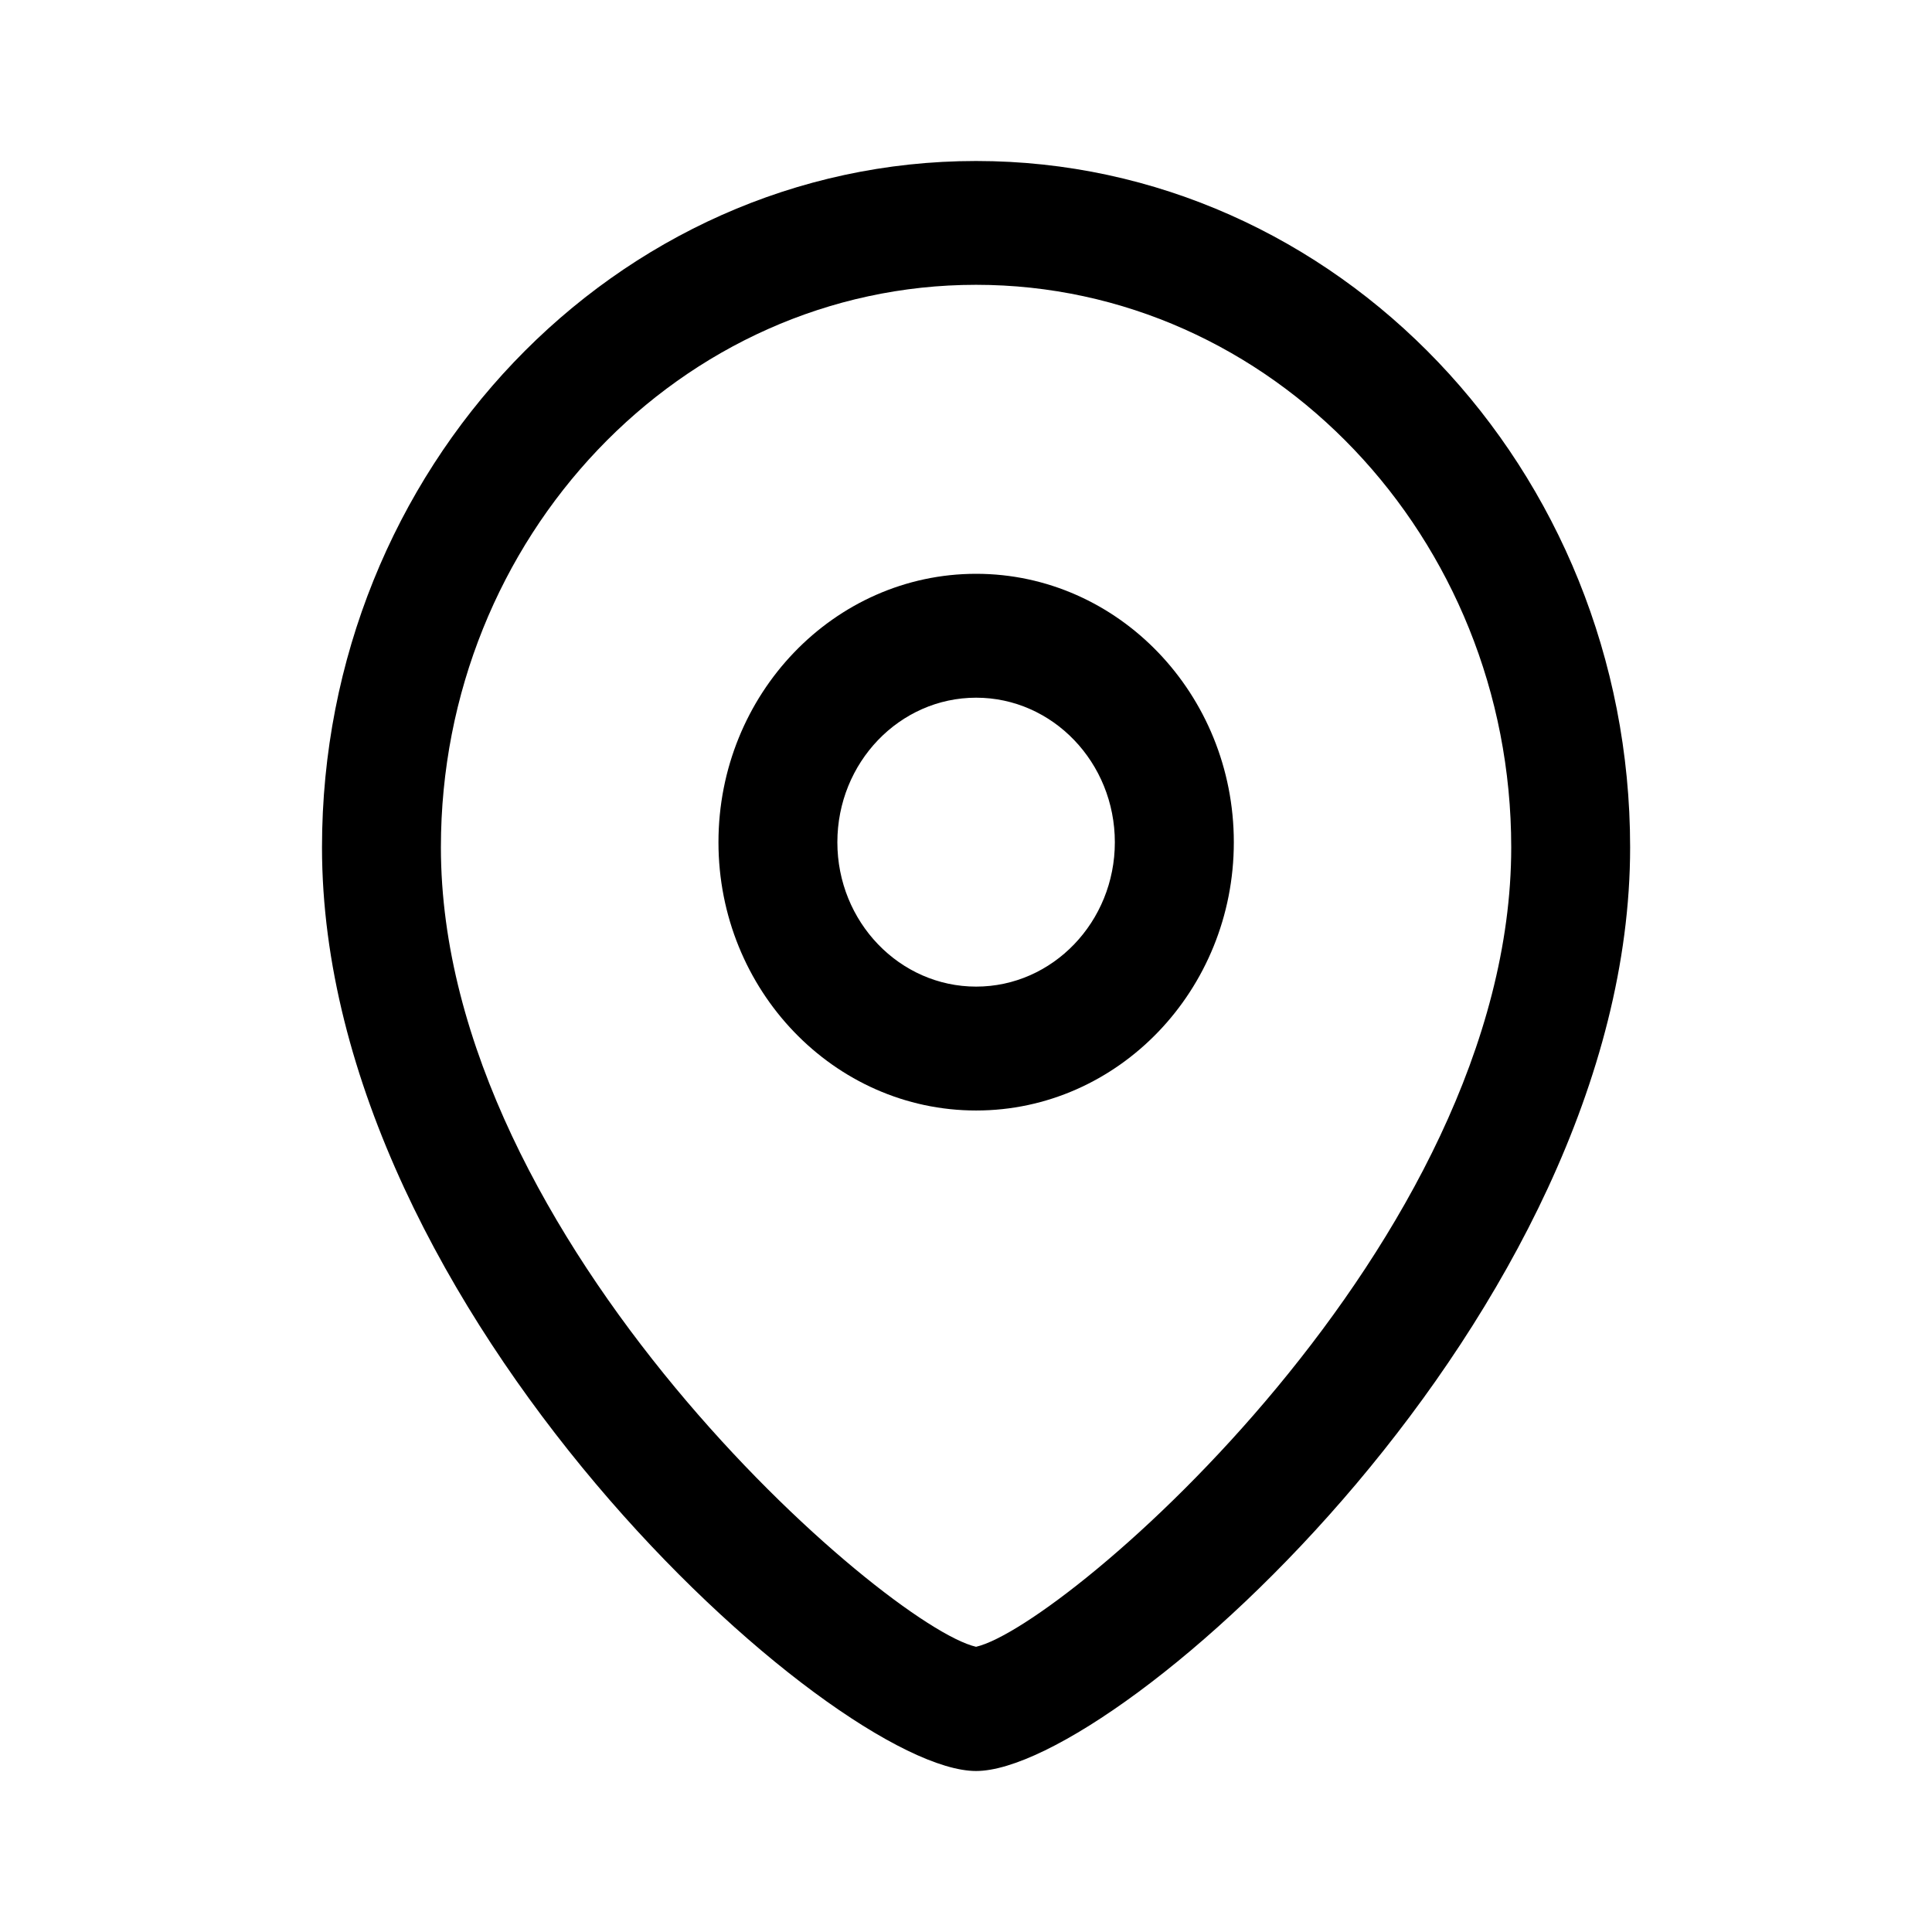
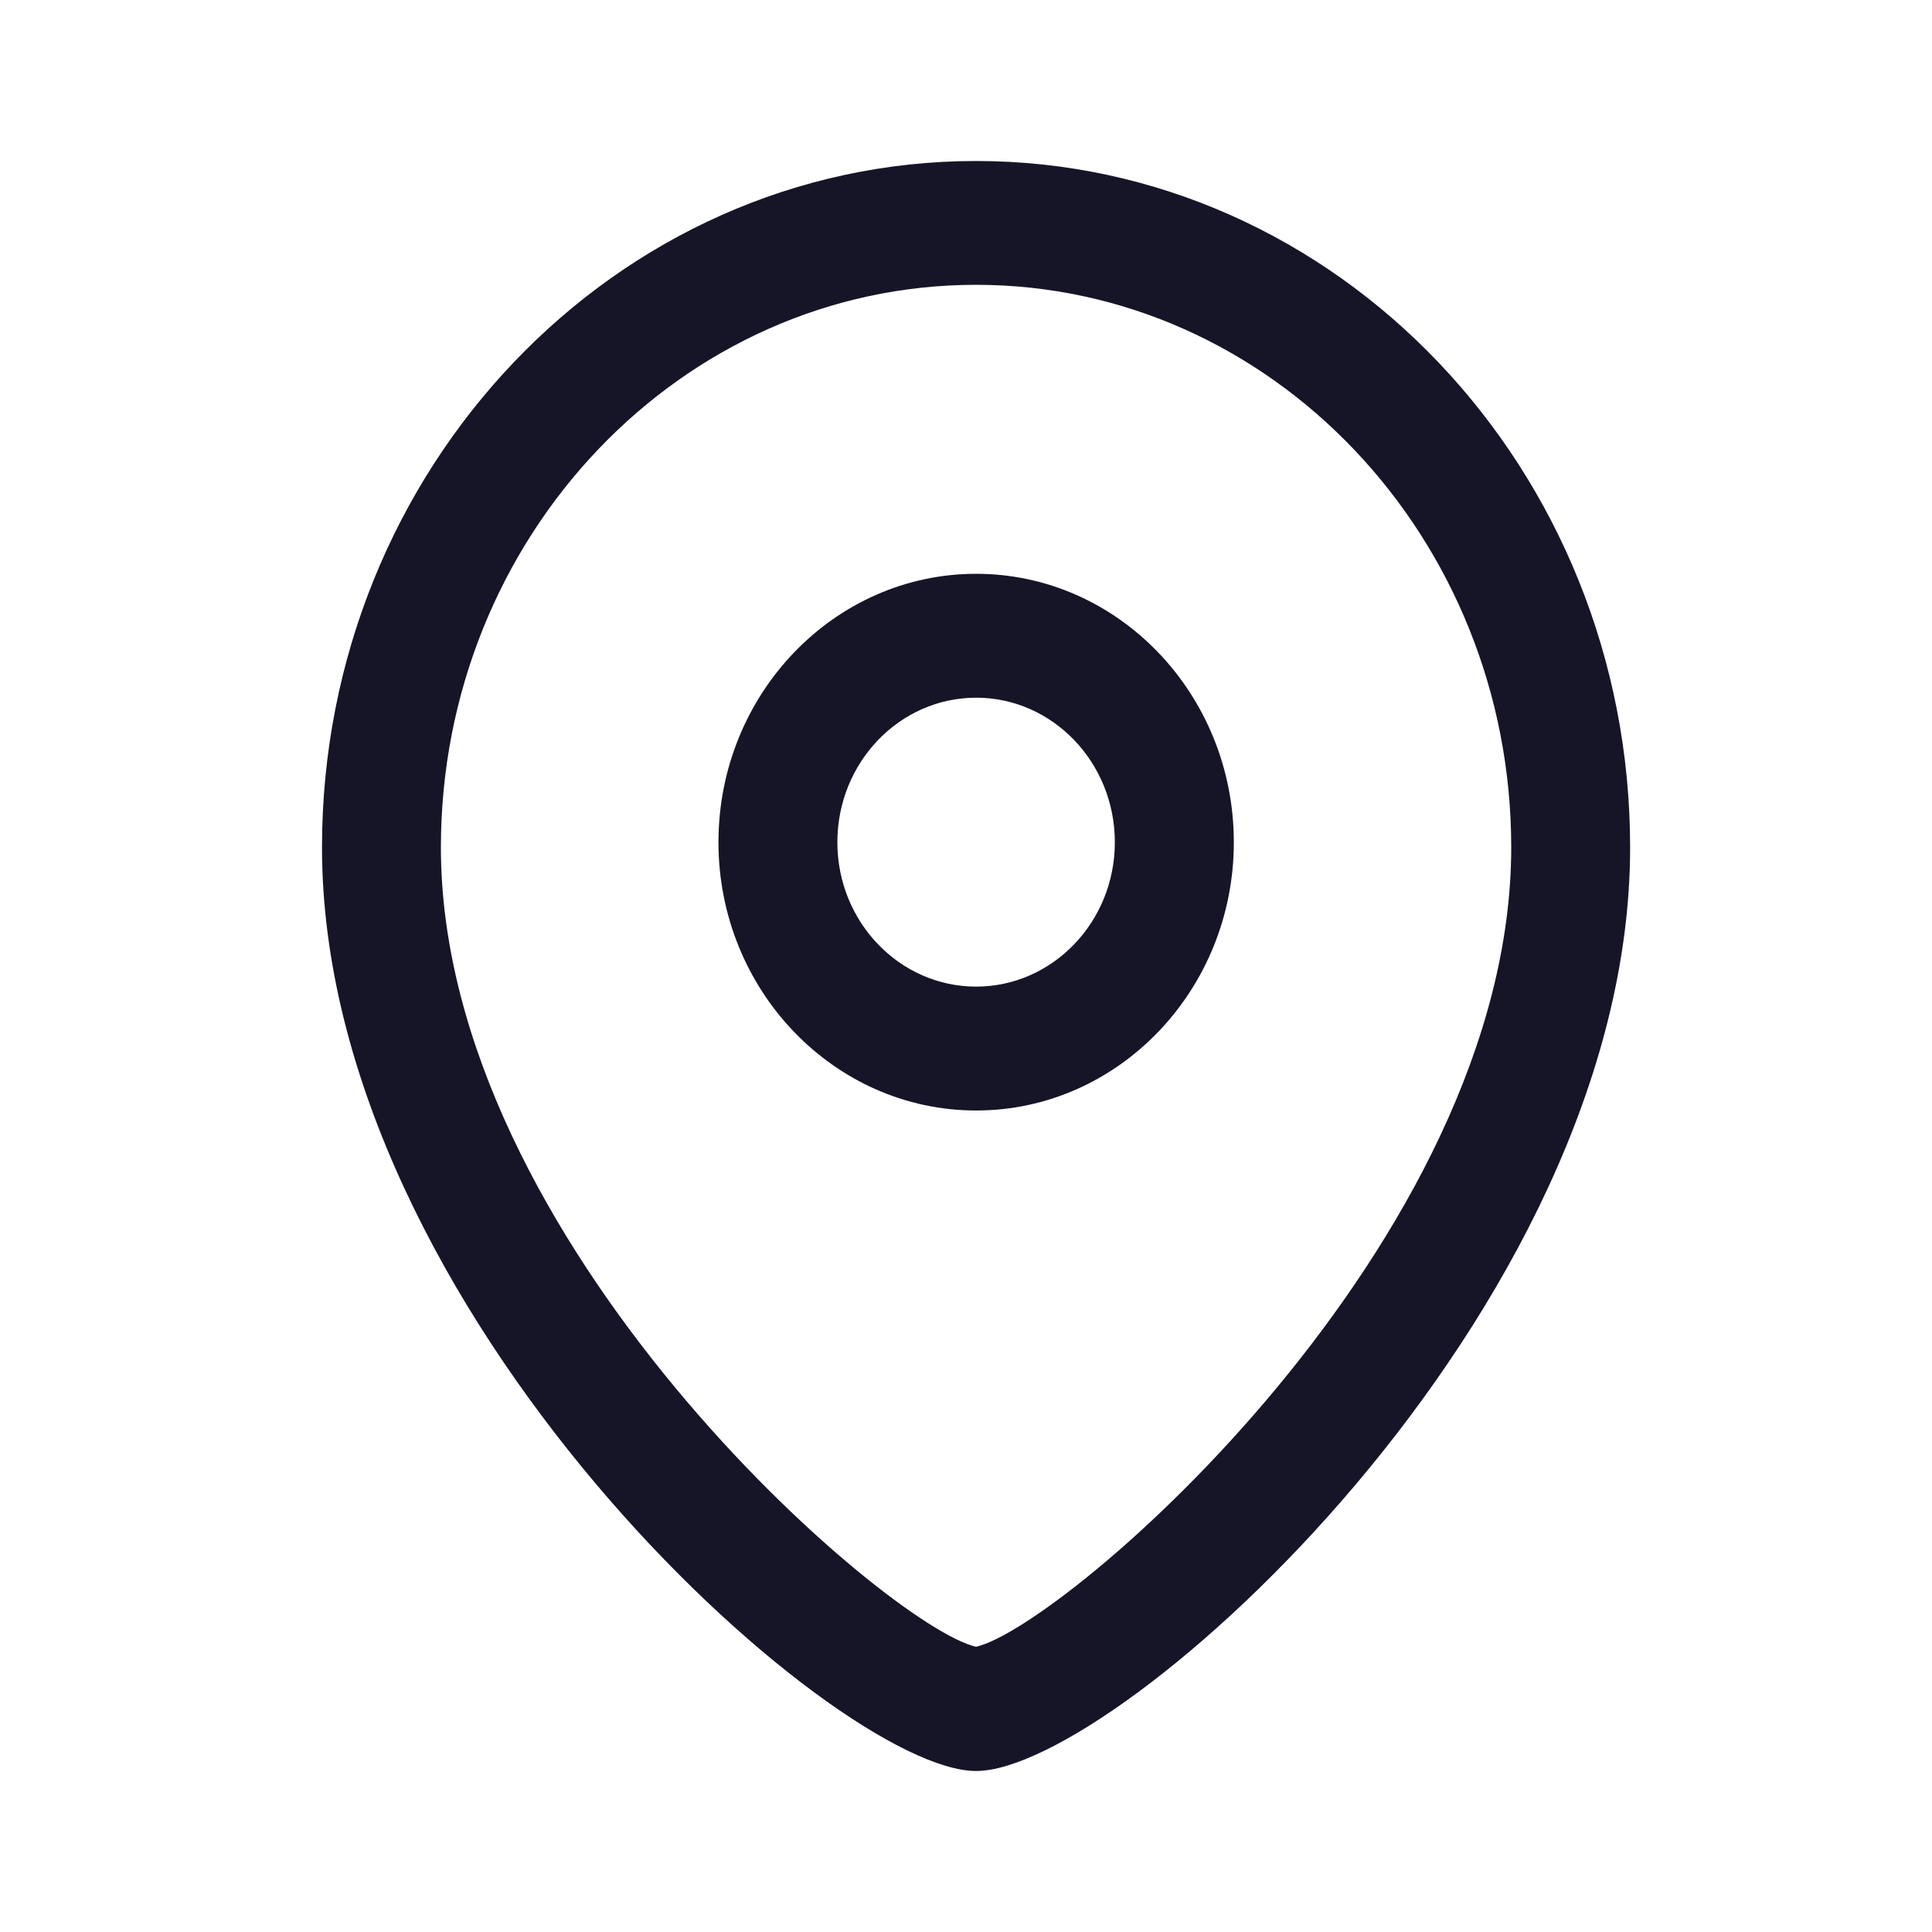
- <svg xmlns="http://www.w3.org/2000/svg" viewBox="0 0 24 24" fill="none">
-   <path fill-rule="evenodd" clip-rule="evenodd" d="M12.126 8.667C11.175 8.667 10.402 9.472 10.402 10.463C10.402 11.452 11.175 12.256 12.126 12.256C13.076 12.256 13.849 11.452 13.849 10.463C13.849 9.472 13.076 8.667 12.126 8.667ZM12.126 13.795C10.361 13.795 8.925 12.3 8.925 10.463C8.925 8.624 10.361 7.128 12.126 7.128C13.891 7.128 15.327 8.624 15.327 10.463C15.327 12.3 13.891 13.795 12.126 13.795Z" fill="currentColor" />
-   <path fill-rule="evenodd" clip-rule="evenodd" d="M12.125 3.538C8.459 3.538 5.477 6.674 5.477 10.526C5.477 15.428 11.016 20.203 12.125 20.457C13.234 20.202 18.773 15.427 18.773 10.526C18.773 6.674 15.79 3.538 12.125 3.538ZM12.125 22C10.358 22 4 16.306 4 10.526C4 5.825 7.645 2 12.125 2C16.605 2 20.25 5.825 20.25 10.526C20.25 16.306 13.892 22 12.125 22Z" fill="currentColor" />
+ <svg xmlns="http://www.w3.org/2000/svg" width="24" height="24" viewBox="0 0 24 24" fill="none">
+   <path fill-rule="evenodd" clip-rule="evenodd" d="M12.126 8.667C11.175 8.667 10.402 9.472 10.402 10.463C10.402 11.452 11.175 12.256 12.126 12.256C13.076 12.256 13.849 11.452 13.849 10.463C13.849 9.472 13.076 8.667 12.126 8.667ZM12.126 13.795C10.361 13.795 8.925 12.3 8.925 10.463C8.925 8.624 10.361 7.128 12.126 7.128C13.891 7.128 15.327 8.624 15.327 10.463C15.327 12.3 13.891 13.795 12.126 13.795Z" fill="#161528" />
+   <path fill-rule="evenodd" clip-rule="evenodd" d="M12.125 3.538C8.459 3.538 5.477 6.674 5.477 10.526C5.477 15.428 11.016 20.203 12.125 20.457C13.234 20.202 18.773 15.427 18.773 10.526C18.773 6.674 15.79 3.538 12.125 3.538ZM12.125 22C10.358 22 4 16.306 4 10.526C4 5.825 7.645 2 12.125 2C16.605 2 20.25 5.825 20.25 10.526C20.25 16.306 13.892 22 12.125 22Z" fill="#161528" />
</svg>
